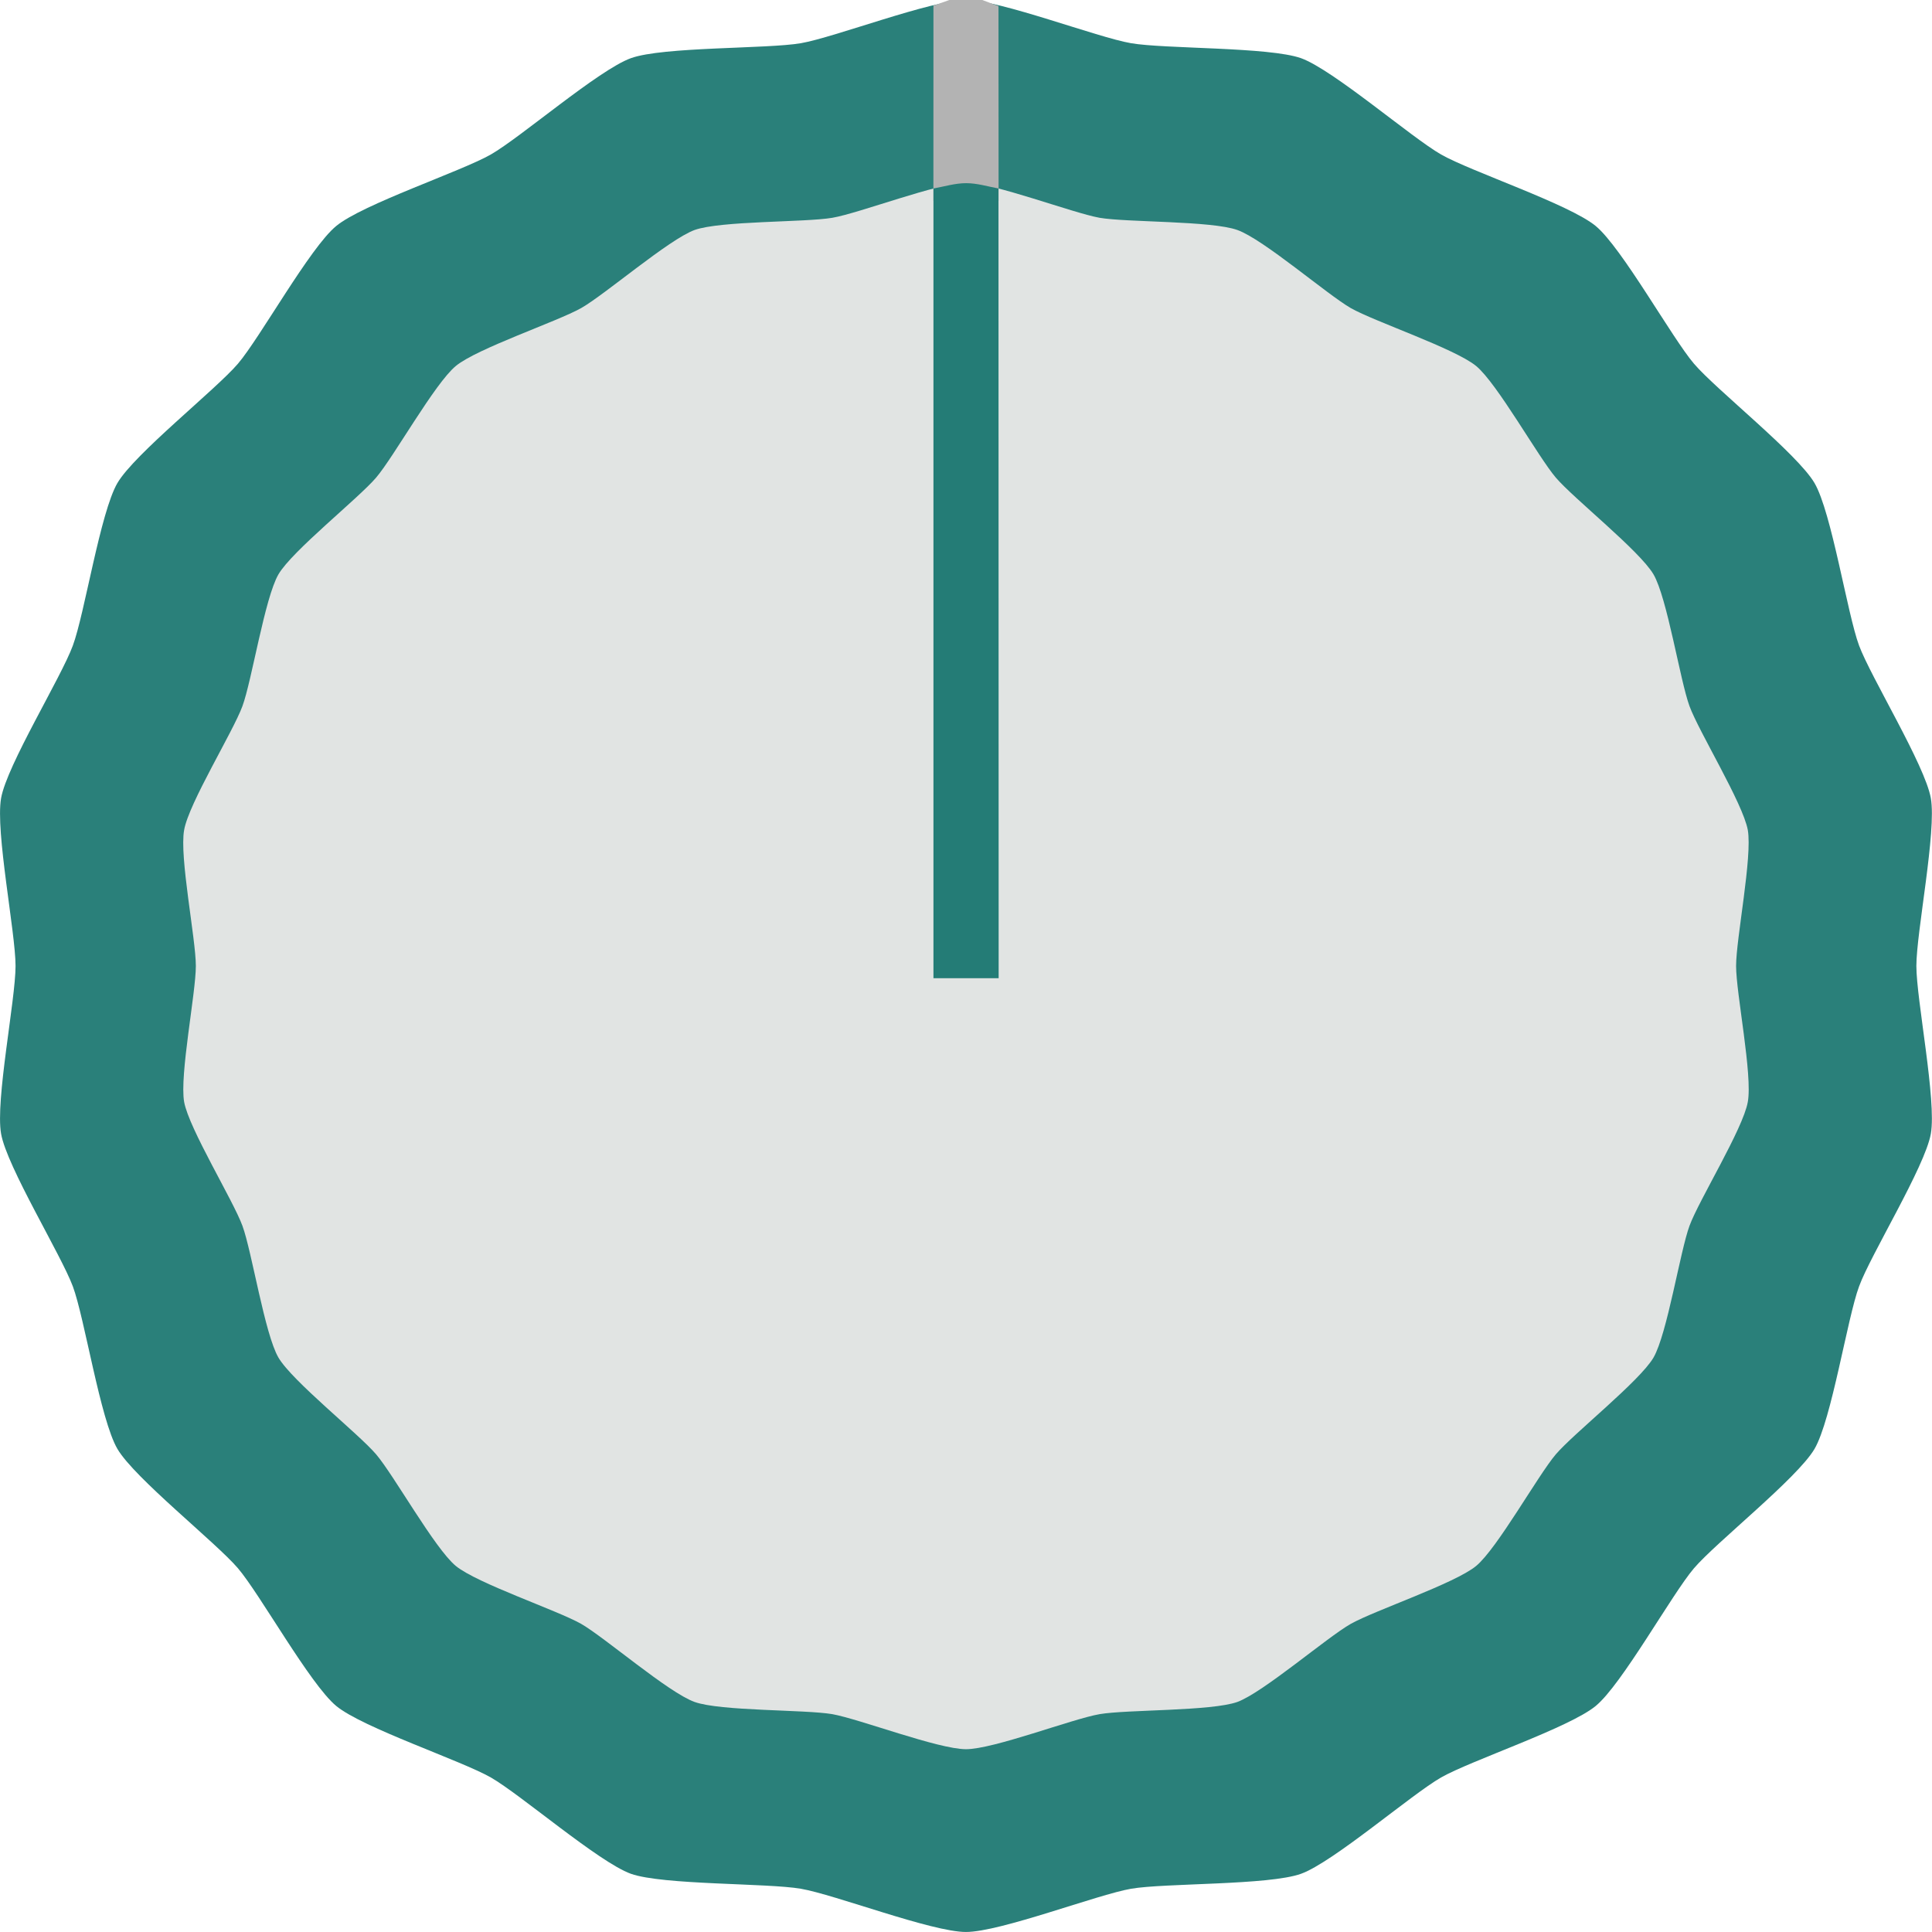
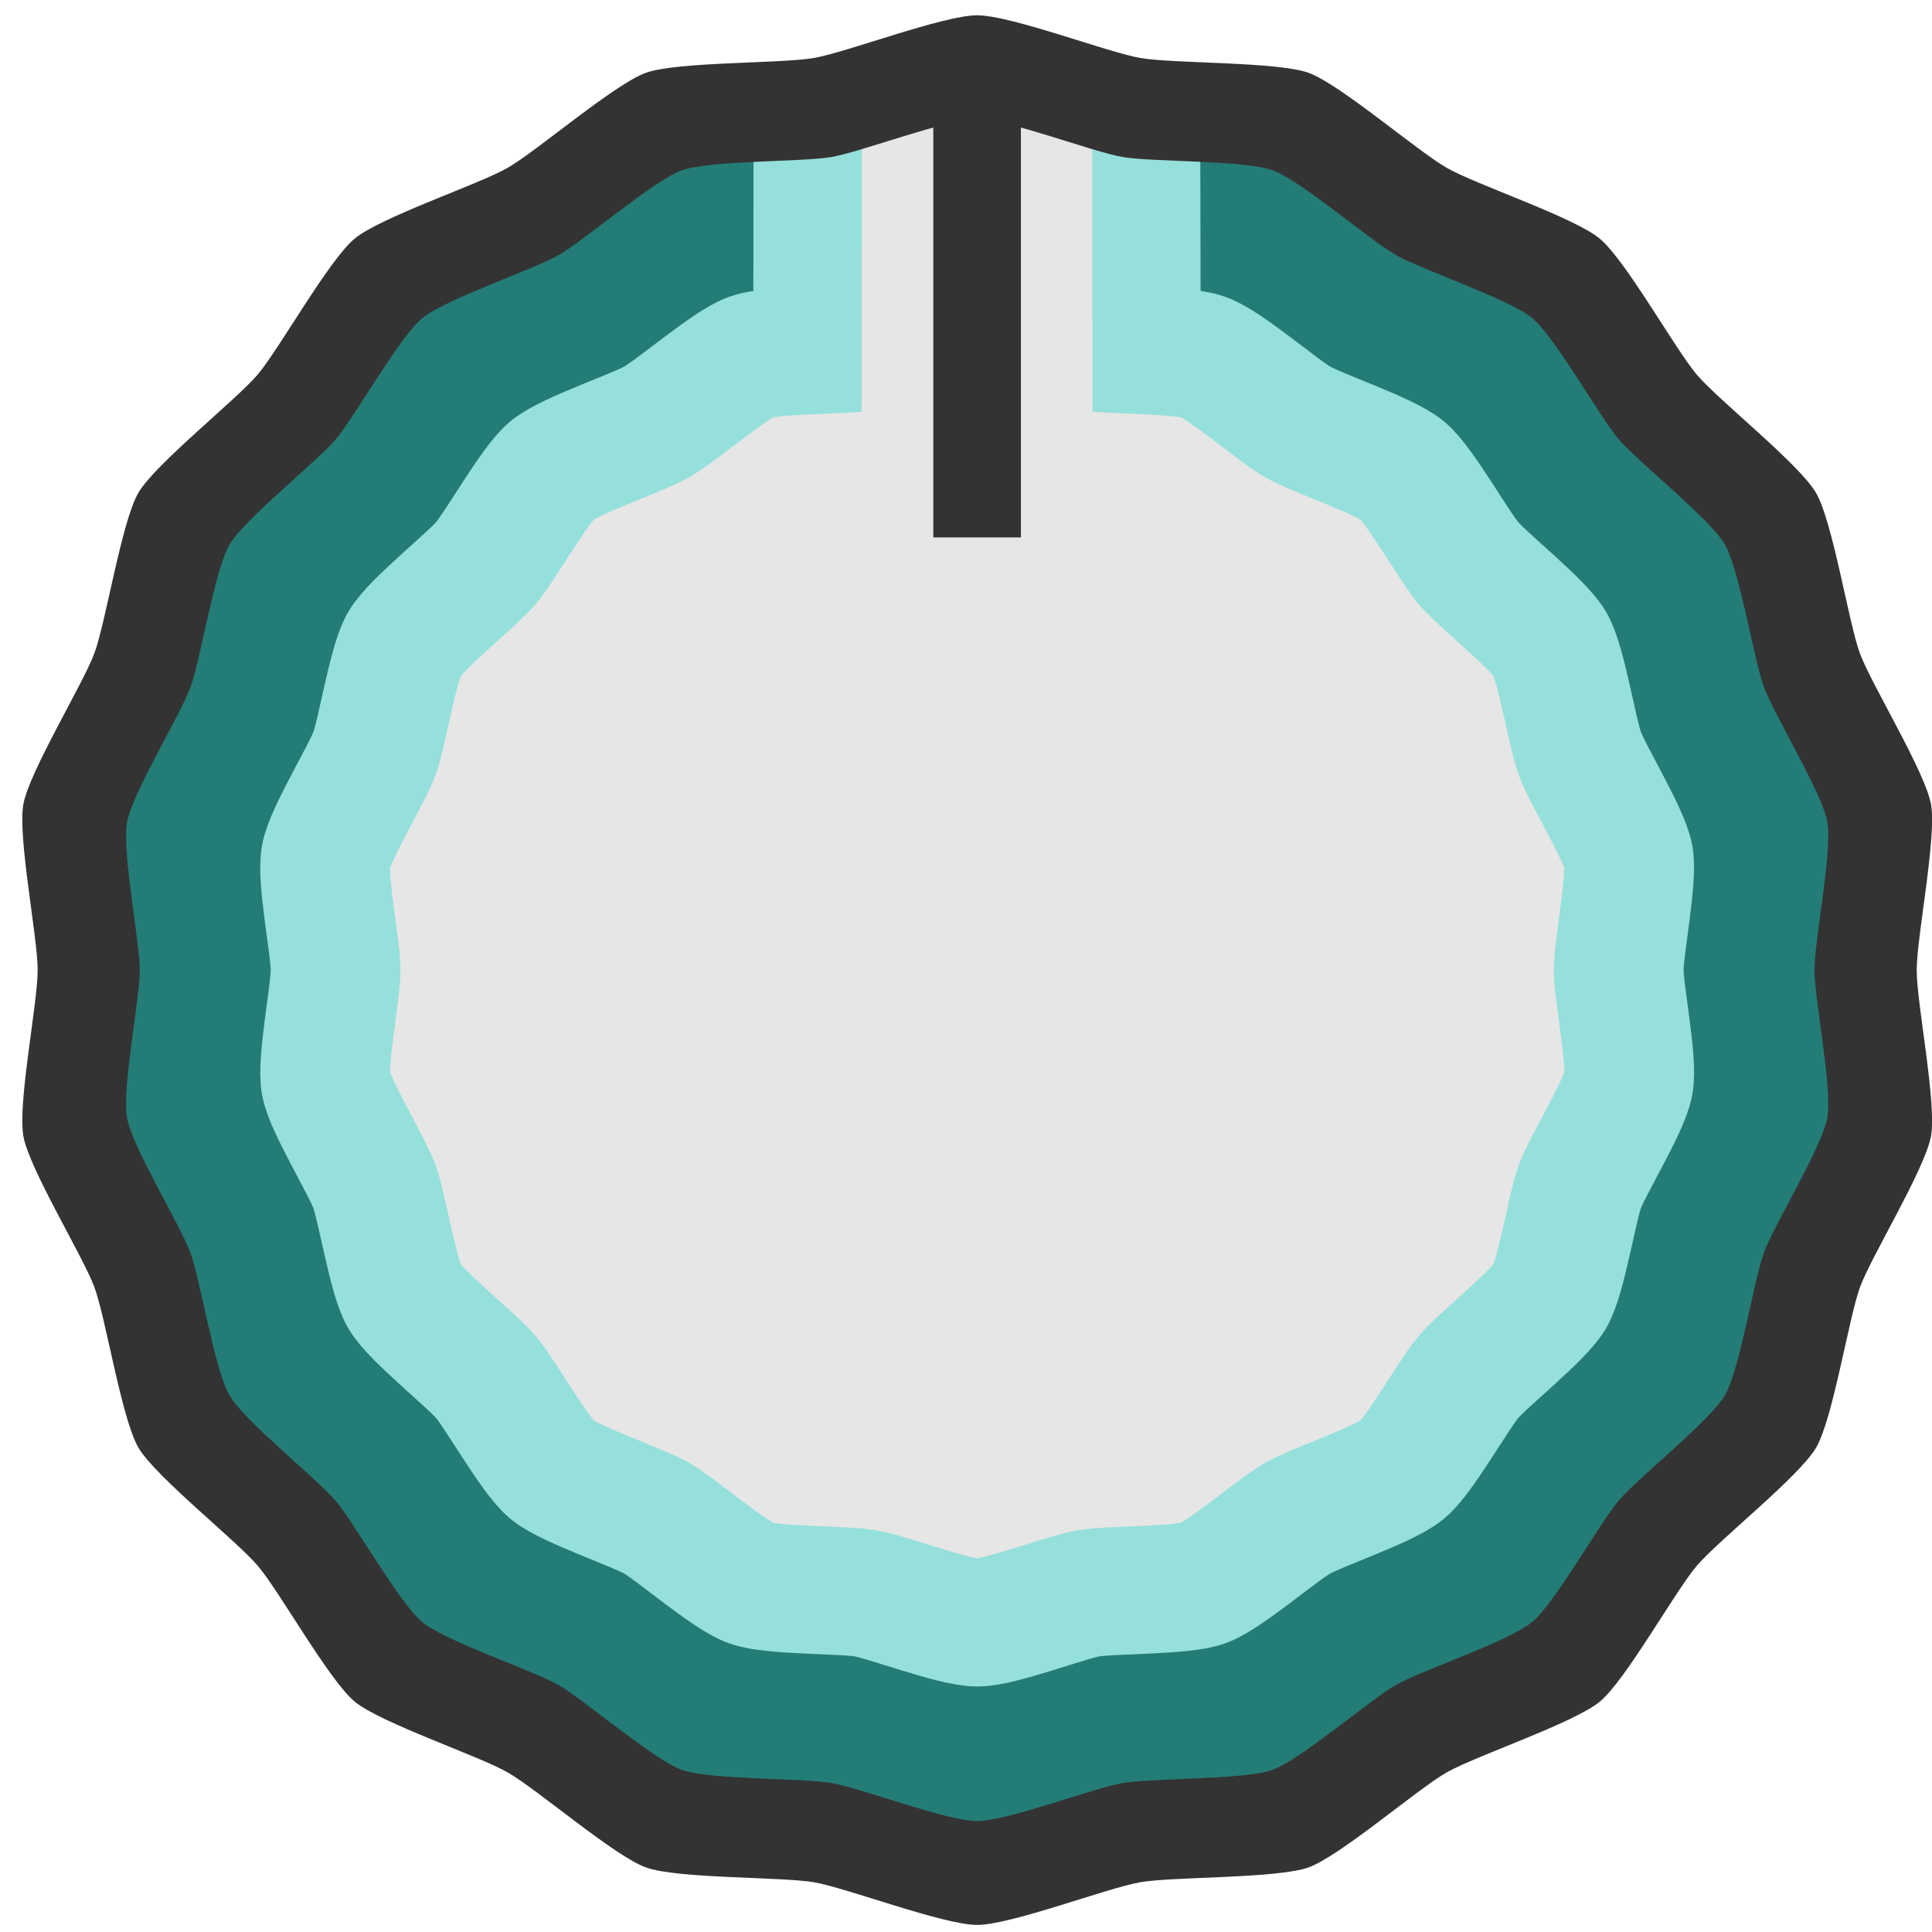
<svg xmlns="http://www.w3.org/2000/svg" width="12mm" height="12mm" viewBox="0 0 12 12" version="1.1" id="svg111794">
  <defs id="defs111788" />
-   <g id="layer1" transform="translate(-165.8912,-65.32029)">
-     <path style="opacity:0.97;fill:#247c76;fill-opacity:1;stroke:none;stroke-width:0.265;stroke-linecap:butt;stroke-miterlimit:4;stroke-dasharray:none;stroke-dashoffset:0;stroke-opacity:1;paint-order:normal" id="path4509" d="m 175.973,71.396 c 0,0.139 0.083,0.557 0.059,0.695 -0.024,0.137 -0.246,0.501 -0.293,0.632 -0.048,0.131 -0.112,0.552 -0.182,0.673 -0.07,0.121 -0.402,0.387 -0.492,0.494 -0.09,0.107 -0.294,0.481 -0.401,0.57 -0.107,0.09 -0.51,0.226 -0.631,0.296 -0.121,0.07 -0.441,0.351 -0.572,0.399 -0.131,0.048 -0.557,0.038 -0.694,0.062 -0.137,0.024 -0.534,0.179 -0.674,0.179 -0.139,0 -0.536,-0.155 -0.674,-0.179 -0.137,-0.024 -0.563,-0.015 -0.694,-0.062 -0.131,-0.048 -0.451,-0.329 -0.572,-0.399 -0.121,-0.07 -0.524,-0.206 -0.631,-0.296 -0.107,-0.09 -0.311,-0.463 -0.401,-0.57 -0.09,-0.107 -0.422,-0.373 -0.492,-0.494 -0.07,-0.121 -0.134,-0.542 -0.182,-0.673 -0.048,-0.131 -0.269,-0.495 -0.293,-0.632 -0.024,-0.137 0.059,-0.555 0.059,-0.695 0,-0.139 -0.083,-0.557 -0.059,-0.695 0.024,-0.137 0.246,-0.501 0.293,-0.632 0.048,-0.131 0.112,-0.552 0.182,-0.673 0.07,-0.121 0.402,-0.387 0.492,-0.494 0.09,-0.107 0.294,-0.481 0.401,-0.57 0.107,-0.09 0.51,-0.226 0.631,-0.296 0.121,-0.07 0.441,-0.351 0.572,-0.399 0.131,-0.048 0.557,-0.038 0.694,-0.062 0.137,-0.024 0.534,-0.179 0.674,-0.179 0.139,0 0.536,0.155 0.674,0.179 0.137,0.024 0.563,0.015 0.694,0.062 0.131,0.048 0.451,0.329 0.572,0.399 0.121,0.07 0.524,0.206 0.631,0.296 0.107,0.09 0.311,0.463 0.401,0.57 0.09,0.107 0.422,0.373 0.492,0.494 0.07,0.121 0.134,0.542 0.182,0.673 0.048,0.131 0.269,0.495 0.293,0.632 0.024,0.137 -0.059,0.555 -0.059,0.695 z" transform="matrix(1.521438,0,0,1.5,-89.93787,-35.77384)" />
-     <path style="opacity:0.97;fill:#e6e6e6;fill-opacity:1;stroke:none;stroke-width:0.288;stroke-linecap:butt;stroke-miterlimit:4;stroke-dasharray:none;stroke-dashoffset:0;stroke-opacity:1;paint-order:normal" id="path4509-0" d="m 175.515,71.396 c 0,0.123 0.074,0.492 0.052,0.613 -0.021,0.121 -0.217,0.442 -0.259,0.558 -0.042,0.116 -0.099,0.487 -0.16,0.594 -0.061,0.106 -0.355,0.342 -0.434,0.436 -0.079,0.094 -0.26,0.424 -0.354,0.503 -0.094,0.079 -0.45,0.2 -0.557,0.261 -0.106,0.061 -0.389,0.309 -0.504,0.352 -0.116,0.042 -0.491,0.034 -0.612,0.055 -0.121,0.021 -0.471,0.158 -0.594,0.158 -0.123,0 -0.473,-0.136 -0.594,-0.158 -0.121,-0.021 -0.497,-0.013 -0.612,-0.055 -0.116,-0.042 -0.398,-0.29 -0.504,-0.352 -0.106,-0.061 -0.462,-0.182 -0.557,-0.261 -0.094,-0.079 -0.275,-0.409 -0.354,-0.503 -0.079,-0.094 -0.372,-0.329 -0.434,-0.436 -0.061,-0.106 -0.118,-0.478 -0.16,-0.594 -0.042,-0.116 -0.237,-0.437 -0.259,-0.558 -0.021,-0.121 0.052,-0.49 0.052,-0.613 0,-0.123 -0.074,-0.492 -0.052,-0.613 0.021,-0.121 0.217,-0.442 0.259,-0.558 0.042,-0.116 0.099,-0.487 0.16,-0.594 0.061,-0.106 0.355,-0.342 0.434,-0.436 0.079,-0.094 0.26,-0.424 0.354,-0.503 0.094,-0.079 0.45,-0.2 0.557,-0.261 0.106,-0.061 0.389,-0.309 0.504,-0.352 0.116,-0.042 0.491,-0.034 0.612,-0.055 0.121,-0.021 0.471,-0.158 0.594,-0.158 0.123,0 0.473,0.136 0.594,0.158 0.121,0.021 0.497,0.013 0.612,0.055 0.116,0.042 0.398,0.29 0.504,0.352 0.106,0.061 0.462,0.182 0.557,0.261 0.094,0.079 0.275,0.409 0.354,0.503 0.079,0.094 0.372,0.329 0.434,0.436 0.061,0.106 0.118,0.478 0.16,0.594 0.042,0.116 0.237,0.437 0.259,0.558 0.021,0.121 -0.052,0.49 -0.052,0.613 z" transform="matrix(1.397829,0,0,1.378132,-68.66559,-27.07299)" />
-     <path style="fill:#b3b3b3;fill-opacity:1;fill-rule:evenodd;stroke:none;stroke-width:0.353" d="m 172.093,65.358 c -0.065,-0.022 -0.132,-0.058 -0.201,-0.058 -0.069,0 -0.136,0.034 -0.203,0.055 l -3.5e-4,1.213 h 0.405 z" id="path110600-0" />
-     <path style="fill:#247c76;fill-opacity:1;fill-rule:evenodd;stroke:none;stroke-width:0.353" d="m 172.093,66.491 c -0.065,-0.012 -0.132,-0.033 -0.201,-0.033 -0.069,0 -0.136,0.021 -0.203,0.033 v 4.905 h 0.405 z" id="path110600" />
+   <g id="layer3">
+     <g id="layer1-5" transform="matrix(1.482641,0,0,1.482641,-249.0831,-99.82952)" style="display:none;stroke-width:0.674">
+       <path style="opacity:1;fill:#1a1a1a;fill-opacity:1;stroke:none;stroke-width:0.27;stroke-linecap:butt;stroke-miterlimit:4;stroke-dasharray:none;stroke-dashoffset:0;stroke-opacity:1;paint-order:normal" id="path4509-1" d="m 175.973,71.396 c 0,0.139 0.083,0.557 0.059,0.695 -0.024,0.137 -0.246,0.501 -0.293,0.632 -0.048,0.131 -0.112,0.552 -0.182,0.673 -0.07,0.121 -0.402,0.387 -0.492,0.494 -0.09,0.107 -0.294,0.481 -0.401,0.57 -0.107,0.09 -0.51,0.226 -0.631,0.296 -0.121,0.07 -0.441,0.351 -0.572,0.399 -0.131,0.048 -0.557,0.038 -0.694,0.062 -0.137,0.024 -0.534,0.179 -0.674,0.179 -0.139,0 -0.536,-0.155 -0.674,-0.179 -0.137,-0.024 -0.563,-0.015 -0.694,-0.062 -0.131,-0.048 -0.451,-0.329 -0.572,-0.399 -0.121,-0.07 -0.524,-0.206 -0.631,-0.296 -0.107,-0.09 -0.311,-0.463 -0.401,-0.57 -0.09,-0.107 -0.422,-0.373 -0.492,-0.494 -0.07,-0.121 -0.134,-0.542 -0.182,-0.673 -0.048,-0.131 -0.269,-0.495 -0.293,-0.632 -0.024,-0.137 0.059,-0.555 0.059,-0.695 0,-0.139 -0.083,-0.557 -0.059,-0.695 0.024,-0.137 0.246,-0.501 0.293,-0.632 0.048,-0.131 0.112,-0.552 0.182,-0.673 0.07,-0.121 0.402,-0.387 0.492,-0.494 0.09,-0.107 0.294,-0.481 0.401,-0.57 0.107,-0.09 0.51,-0.226 0.631,-0.296 0.121,-0.07 0.441,-0.351 0.572,-0.399 0.131,-0.048 0.557,-0.038 0.694,-0.062 0.137,-0.024 0.534,-0.179 0.674,-0.179 0.139,0 0.536,0.155 0.674,0.179 0.137,0.024 0.563,0.015 0.694,0.062 0.131,0.048 0.451,0.329 0.572,0.399 0.121,0.07 0.524,0.206 0.631,0.296 0.107,0.09 0.311,0.463 0.401,0.57 0.09,0.107 0.422,0.373 0.492,0.494 0.07,0.121 0.134,0.542 0.182,0.673 0.048,0.131 0.269,0.495 0.293,0.632 0.024,0.137 -0.059,0.555 -0.059,0.695 z" />
+       <path style="opacity:1;fill:#e6e6e6;fill-opacity:1;stroke:none;stroke-width:0.27;stroke-linecap:butt;stroke-miterlimit:4;stroke-dasharray:none;stroke-dashoffset:0;stroke-opacity:1;paint-order:normal" id="path4509-0" d="m 175.173,71.396 c 0,0.111 0.066,0.442 0.047,0.551 -0.019,0.109 -0.195,0.398 -0.233,0.502 -0.038,0.104 -0.089,0.438 -0.144,0.534 -0.055,0.096 -0.319,0.307 -0.39,0.392 -0.071,0.085 -0.234,0.381 -0.318,0.453 -0.085,0.071 -0.405,0.18 -0.501,0.235 -0.096,0.055 -0.35,0.279 -0.454,0.316 -0.104,0.038 -0.442,0.03 -0.551,0.049 -0.109,0.019 -0.424,0.142 -0.535,0.142 -0.111,0 -0.426,-0.123 -0.535,-0.142 -0.109,-0.019 -0.447,-0.012 -0.551,-0.049 -0.104,-0.038 -0.358,-0.261 -0.454,-0.316 -0.096,-0.055 -0.416,-0.164 -0.501,-0.235 -0.085,-0.071 -0.247,-0.368 -0.318,-0.453 -0.071,-0.085 -0.335,-0.296 -0.39,-0.392 -0.055,-0.096 -0.107,-0.43 -0.144,-0.534 -0.038,-0.104 -0.214,-0.393 -0.233,-0.502 -0.019,-0.109 0.047,-0.441 0.047,-0.551 0,-0.111 -0.066,-0.442 -0.047,-0.551 0.019,-0.109 0.195,-0.398 0.233,-0.502 0.038,-0.104 0.089,-0.438 0.144,-0.534 0.055,-0.096 0.319,-0.307 0.39,-0.392 0.071,-0.085 0.234,-0.381 0.318,-0.453 0.085,-0.071 0.405,-0.18 0.501,-0.235 0.096,-0.055 0.35,-0.279 0.454,-0.316 0.104,-0.038 0.442,-0.03 0.551,-0.049 0.109,-0.019 0.424,-0.142 0.535,-0.142 0.111,0 0.426,0.123 0.535,0.142 0.109,0.019 0.447,0.012 0.551,0.049 0.104,0.038 0.358,0.261 0.454,0.316 0.096,0.055 0.416,0.164 0.501,0.235 0.085,0.071 0.247,0.368 0.318,0.453 0.071,0.085 0.335,0.296 0.39,0.392 0.055,0.096 0.107,0.43 0.144,0.534 0.038,0.104 0.214,0.393 0.233,0.502 0.019,0.109 -0.047,0.441 -0.047,0.551 z" />
+       <path style="fill:#b3b3b3;fill-opacity:1;fill-rule:evenodd;stroke:none;stroke-width:0.238" d="m 172.226,67.419 c -0.043,-0.009 -0.087,-0.023 -0.132,-0.023 -0.045,0 -0.09,0.013 -0.134,0.022 v 0.828 l 0.266,-0.002 z" id="path110600-0" />
+       <path style="fill:#333333;fill-opacity:1;fill-rule:evenodd;stroke:none;stroke-width:0.238" d="m 172.226,68.243 c -0.043,-0.009 -0.087,-0.026 -0.133,-0.026 -0.045,0 -0.089,0.02 -0.133,0.028 l -2.3e-4,3.201 h 0.266 z" id="path110600-5" />
+     </g>
+     <circle r="5.548" cy="6.025" cx="6.069" id="path4562-7" style="opacity:1;fill:#247c76;fill-opacity:1;stroke:none;stroke-width:0.3;stroke-linecap:round;stroke-linejoin:round;stroke-miterlimit:4;stroke-dasharray:none;stroke-dashoffset:0;stroke-opacity:1;paint-order:normal" />
+     <path id="path110600-4" d="M 7.454,0.41 C 6.99,0.384 6.564,0.329 6.088,0.329 c -0.477,0 -0.945,0.063 -1.407,0.073 l -0.005,4.143 h 2.787 z" style="fill:#96e0db;fill-opacity:1;fill-rule:evenodd;stroke:none;stroke-width:0.353" />
+     <path transform="matrix(1.16444,0,0,1.148032,-194.3227,-75.93963)" d="m 175.515,71.396 c 0,0.123 0.074,0.492 0.052,0.613 -0.021,0.121 -0.217,0.442 -0.259,0.558 -0.042,0.116 -0.099,0.487 -0.16,0.594 -0.061,0.106 -0.355,0.342 -0.434,0.436 -0.079,0.094 -0.26,0.424 -0.354,0.503 -0.094,0.079 -0.45,0.2 -0.557,0.261 -0.106,0.061 -0.389,0.309 -0.504,0.352 -0.116,0.042 -0.491,0.034 -0.612,0.055 -0.121,0.021 -0.471,0.158 -0.594,0.158 -0.123,0 -0.473,-0.136 -0.594,-0.158 -0.121,-0.021 -0.497,-0.013 -0.612,-0.055 -0.116,-0.042 -0.398,-0.29 -0.504,-0.352 -0.106,-0.061 -0.462,-0.182 -0.557,-0.261 -0.094,-0.079 -0.275,-0.409 -0.354,-0.503 -0.079,-0.094 -0.372,-0.329 -0.434,-0.436 -0.061,-0.106 -0.118,-0.478 -0.16,-0.594 -0.042,-0.116 -0.237,-0.437 -0.259,-0.558 -0.021,-0.121 0.052,-0.49 0.052,-0.613 0,-0.123 -0.074,-0.492 -0.052,-0.613 0.021,-0.121 0.217,-0.442 0.259,-0.558 0.042,-0.116 0.099,-0.487 0.16,-0.594 0.061,-0.106 0.355,-0.342 0.434,-0.436 0.079,-0.094 0.26,-0.424 0.354,-0.503 0.094,-0.079 0.45,-0.2 0.557,-0.261 0.106,-0.061 0.389,-0.309 0.504,-0.352 0.116,-0.042 0.491,-0.034 0.612,-0.055 0.121,-0.021 0.471,-0.158 0.594,-0.158 0.123,0 0.473,0.136 0.594,0.158 0.121,0.021 0.497,0.013 0.612,0.055 0.116,0.042 0.398,0.29 0.504,0.352 0.106,0.061 0.462,0.182 0.557,0.261 0.094,0.079 0.275,0.409 0.354,0.503 0.079,0.094 0.372,0.329 0.434,0.436 0.061,0.106 0.118,0.478 0.16,0.594 0.042,0.116 0.237,0.437 0.259,0.558 0.021,0.121 -0.052,0.49 -0.052,0.613 z" id="path4509-0-8-1" style="opacity:1;fill:#e6e6e6;fill-opacity:1;stroke:#96e0db;stroke-width:0.692;stroke-linecap:butt;stroke-miterlimit:4;stroke-dasharray:none;stroke-dashoffset:0;stroke-opacity:1;paint-order:normal" />
+     <path id="path110600-6-5" d="M 6.783,0.41 C 6.544,0.384 6.324,0.329 6.078,0.329 c -0.246,0 -0.487,0.063 -0.725,0.073 l -0.002,4.143 h 1.437 z" style="fill:#e6e6e6;fill-opacity:1;fill-rule:evenodd;stroke:none;stroke-width:0.353" />
+     <rect y="0.422" x="5.797" height="2.916" width="0.544" id="rect5728" style="opacity:1;fill:#333333;fill-opacity:1;stroke:none;stroke-width:0.3;stroke-linecap:round;stroke-linejoin:round;stroke-miterlimit:4;stroke-dasharray:none;stroke-dashoffset:0;stroke-opacity:1;paint-order:normal" />
+     <path id="path4509-4" d="m 6.069,0.095 c -0.21,0 -0.807,0.229 -1.013,0.265 -0.206,0.036 -0.847,0.022 -1.044,0.092 C 3.815,0.523 3.333,0.94 3.152,1.043 2.97,1.147 2.363,1.349 2.203,1.482 2.042,1.615 1.734,2.169 1.6,2.327 1.465,2.486 0.965,2.881 0.86,3.06 0.755,3.239 0.658,3.864 0.586,4.058 0.514,4.252 0.182,4.792 0.145,4.996 c -0.036,0.204 0.089,0.823 0.089,1.03 0,0.207 -0.125,0.826 -0.089,1.03 0.036,0.204 0.369,0.744 0.441,0.938 0.072,0.194 0.169,0.819 0.274,0.998 0.105,0.179 0.605,0.574 0.74,0.732 0.135,0.158 0.443,0.712 0.603,0.845 0.161,0.133 0.767,0.335 0.949,0.439 0.182,0.103 0.663,0.52 0.86,0.591 0.197,0.071 0.838,0.057 1.044,0.092 0.206,0.036 0.804,0.265 1.013,0.265 0.21,0 0.806,-0.229 1.013,-0.265 0.206,-0.036 0.848,-0.022 1.045,-0.092 0.197,-0.071 0.678,-0.488 0.86,-0.591 0.182,-0.103 0.789,-0.306 0.95,-0.439 0.161,-0.133 0.468,-0.687 0.603,-0.845 0.135,-0.158 0.635,-0.553 0.74,-0.732 0.105,-0.179 0.202,-0.803 0.273,-0.998 0.072,-0.194 0.404,-0.734 0.441,-0.938 0.036,-0.204 -0.089,-0.823 -0.089,-1.03 0,-0.207 0.125,-0.826 0.089,-1.03 C 11.957,4.792 11.624,4.252 11.552,4.058 11.481,3.864 11.384,3.239 11.279,3.06 11.174,2.881 10.674,2.486 10.539,2.327 10.405,2.169 10.097,1.615 9.936,1.482 9.776,1.349 9.168,1.147 8.987,1.043 8.805,0.94 8.324,0.523 8.127,0.452 7.93,0.382 7.289,0.396 7.082,0.36 6.876,0.324 6.279,0.095 6.069,0.095 Z m 0,0.644 c 0.187,0 0.719,0.205 0.903,0.236 0.184,0.032 0.755,0.019 0.931,0.082 0.176,0.063 0.605,0.435 0.767,0.527 0.162,0.092 0.703,0.273 0.846,0.391 0.143,0.118 0.418,0.612 0.538,0.753 0.12,0.141 0.566,0.493 0.659,0.653 0.093,0.16 0.18,0.716 0.244,0.889 0.064,0.173 0.361,0.655 0.393,0.836 0.032,0.181 -0.08,0.734 -0.08,0.918 0,0.184 0.112,0.736 0.08,0.918 -0.032,0.181 -0.329,0.663 -0.393,0.836 -0.064,0.173 -0.15,0.73 -0.244,0.889 -0.093,0.16 -0.539,0.512 -0.659,0.653 C 9.934,9.463 9.659,9.957 9.516,10.075 9.373,10.194 8.832,10.374 8.67,10.466 c -0.162,0.092 -0.591,0.464 -0.767,0.527 -0.176,0.063 -0.747,0.05 -0.931,0.082 -0.184,0.032 -0.716,0.236 -0.903,0.236 -0.187,0 -0.719,-0.204 -0.903,-0.236 C 4.982,11.043 4.411,11.056 4.235,10.993 4.06,10.93 3.63,10.559 3.469,10.466 3.307,10.374 2.766,10.194 2.623,10.075 2.479,9.957 2.205,9.463 2.085,9.322 1.965,9.181 1.519,8.828 1.426,8.668 1.332,8.509 1.246,7.952 1.182,7.779 1.118,7.606 0.821,7.125 0.789,6.943 0.756,6.762 0.868,6.21 0.868,6.026 c 0,-0.184 -0.112,-0.736 -0.079,-0.918 C 0.821,4.926 1.118,4.445 1.182,4.271 1.246,4.098 1.332,3.542 1.426,3.382 1.519,3.223 1.965,2.871 2.085,2.729 2.205,2.588 2.479,2.094 2.623,1.976 2.766,1.858 3.307,1.677 3.469,1.585 3.63,1.493 4.06,1.121 4.235,1.058 4.411,0.995 4.982,1.007 5.166,0.975 5.35,0.943 5.883,0.739 6.069,0.739 Z" style="opacity:1;fill:#333333;fill-opacity:1;stroke:none;stroke-width:0.4;stroke-linecap:butt;stroke-miterlimit:4;stroke-dasharray:none;stroke-dashoffset:0;stroke-opacity:1;paint-order:normal" />
  </g>
</svg>
